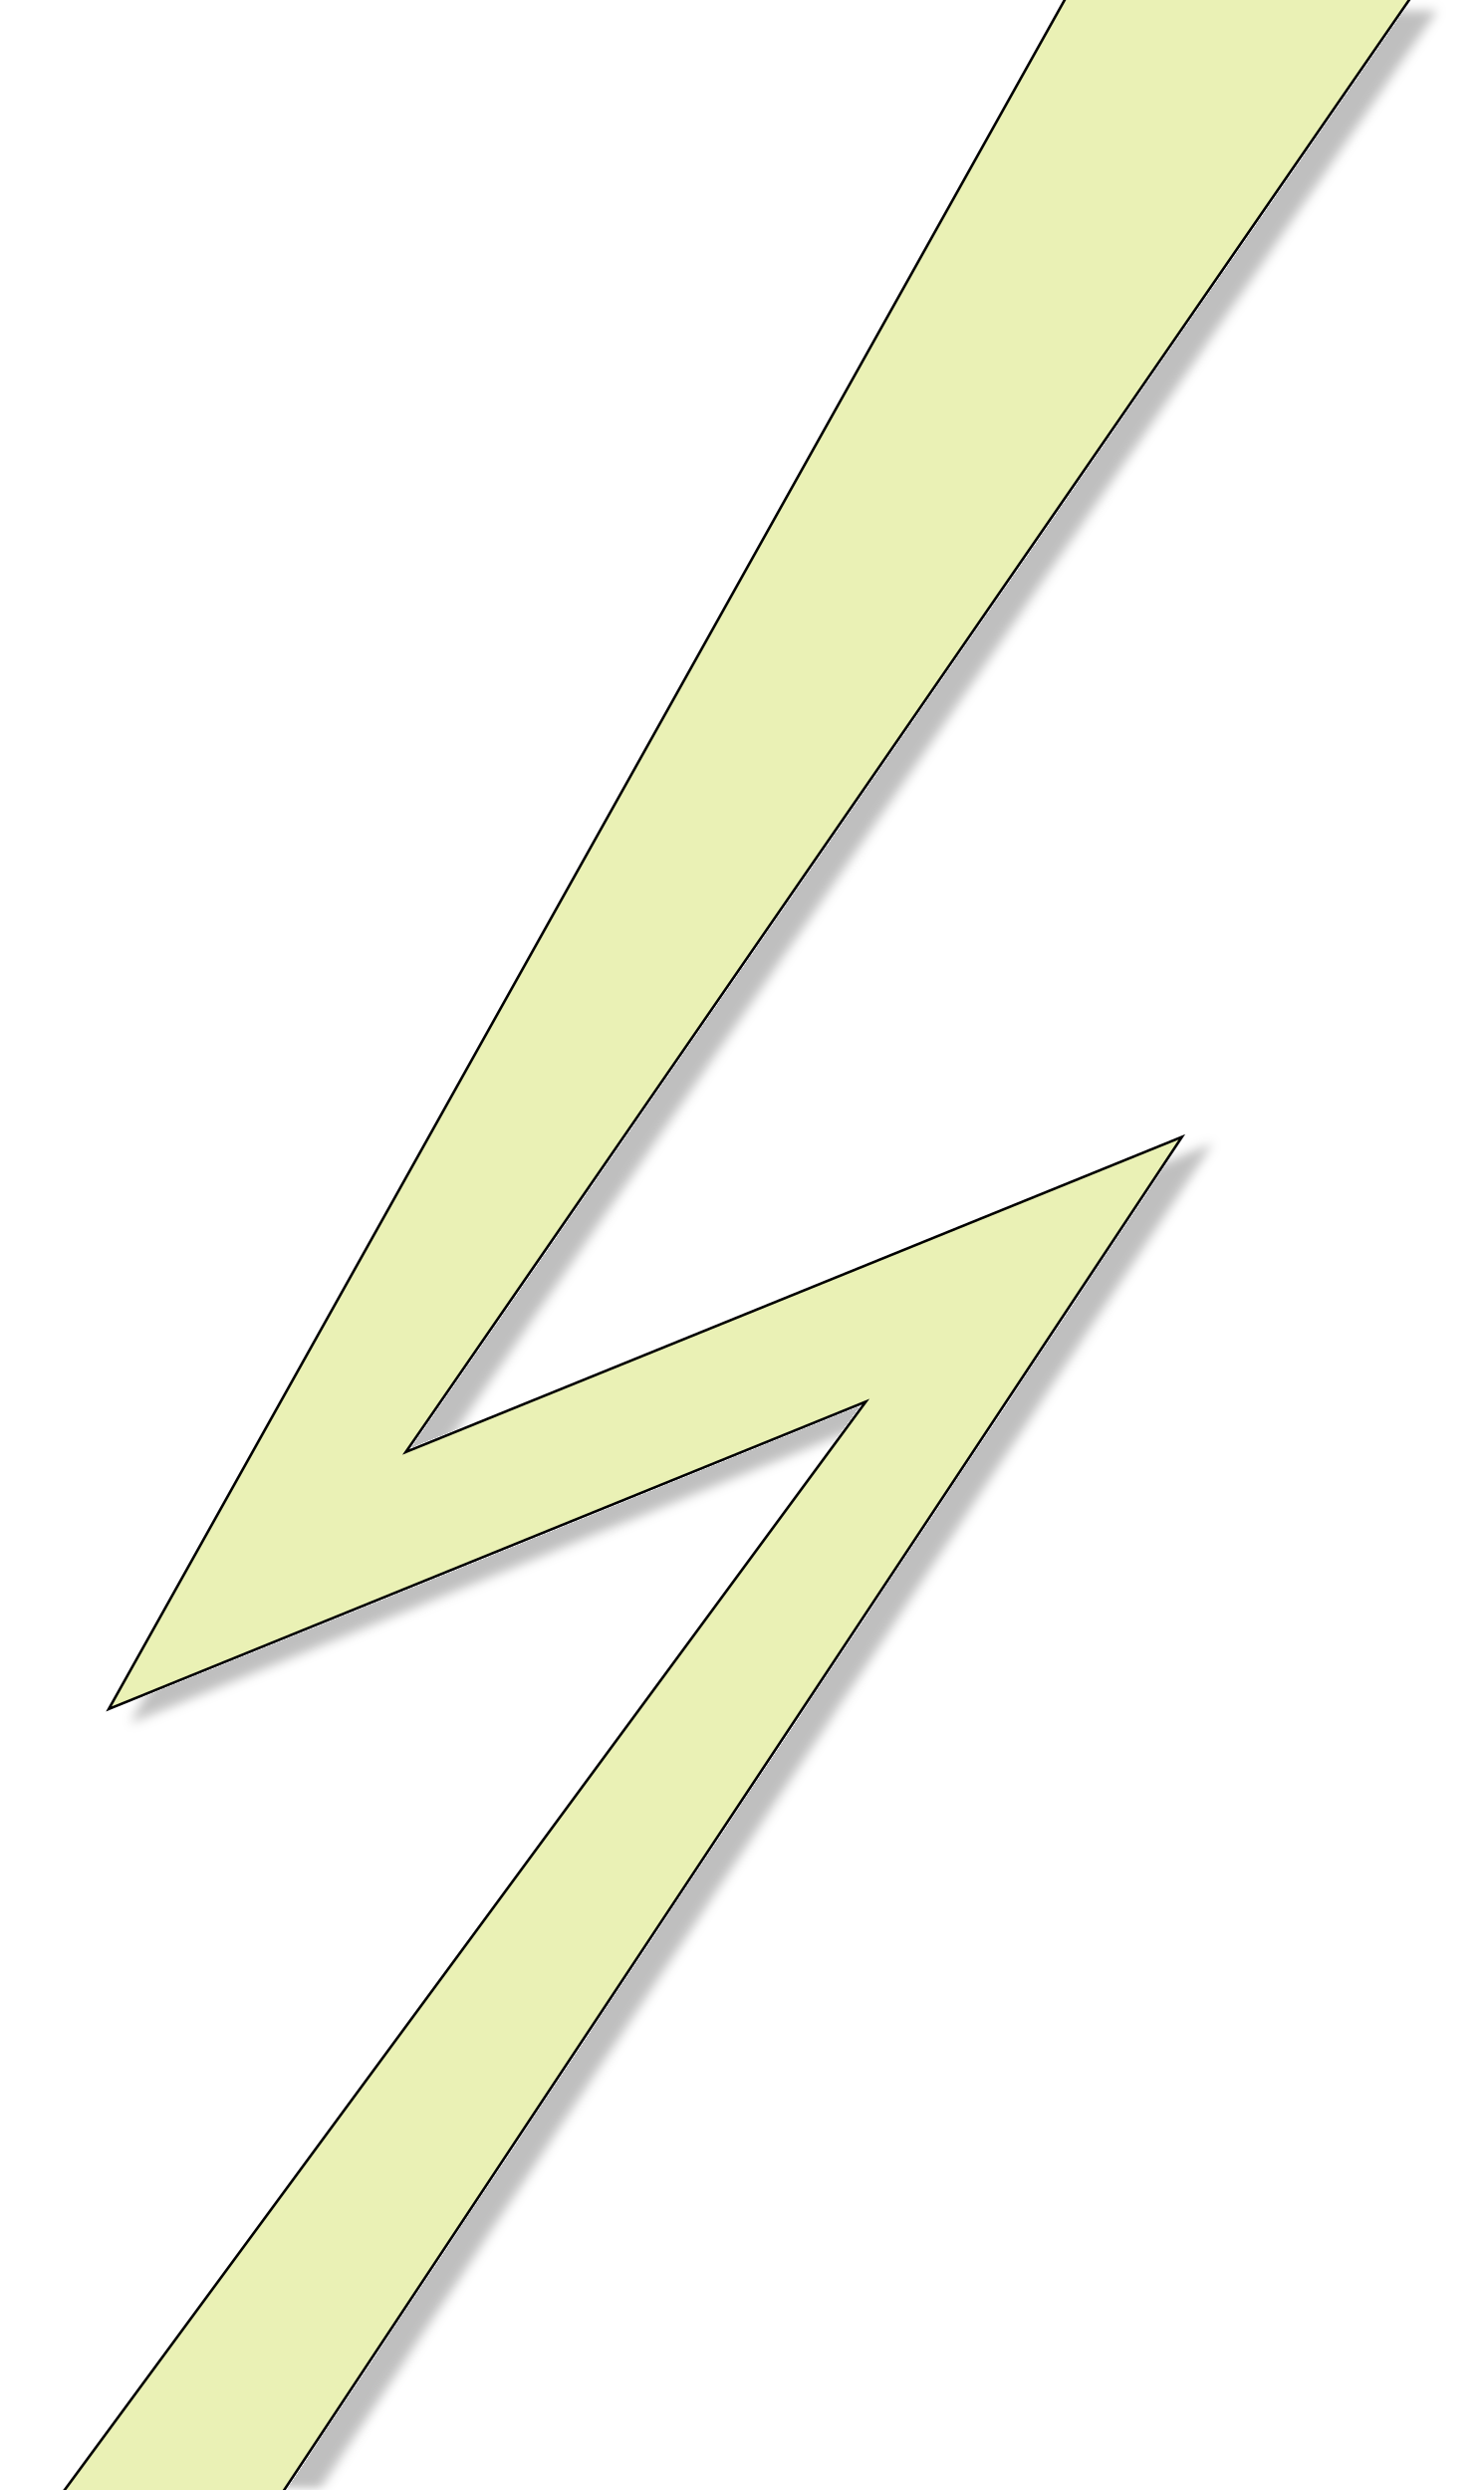
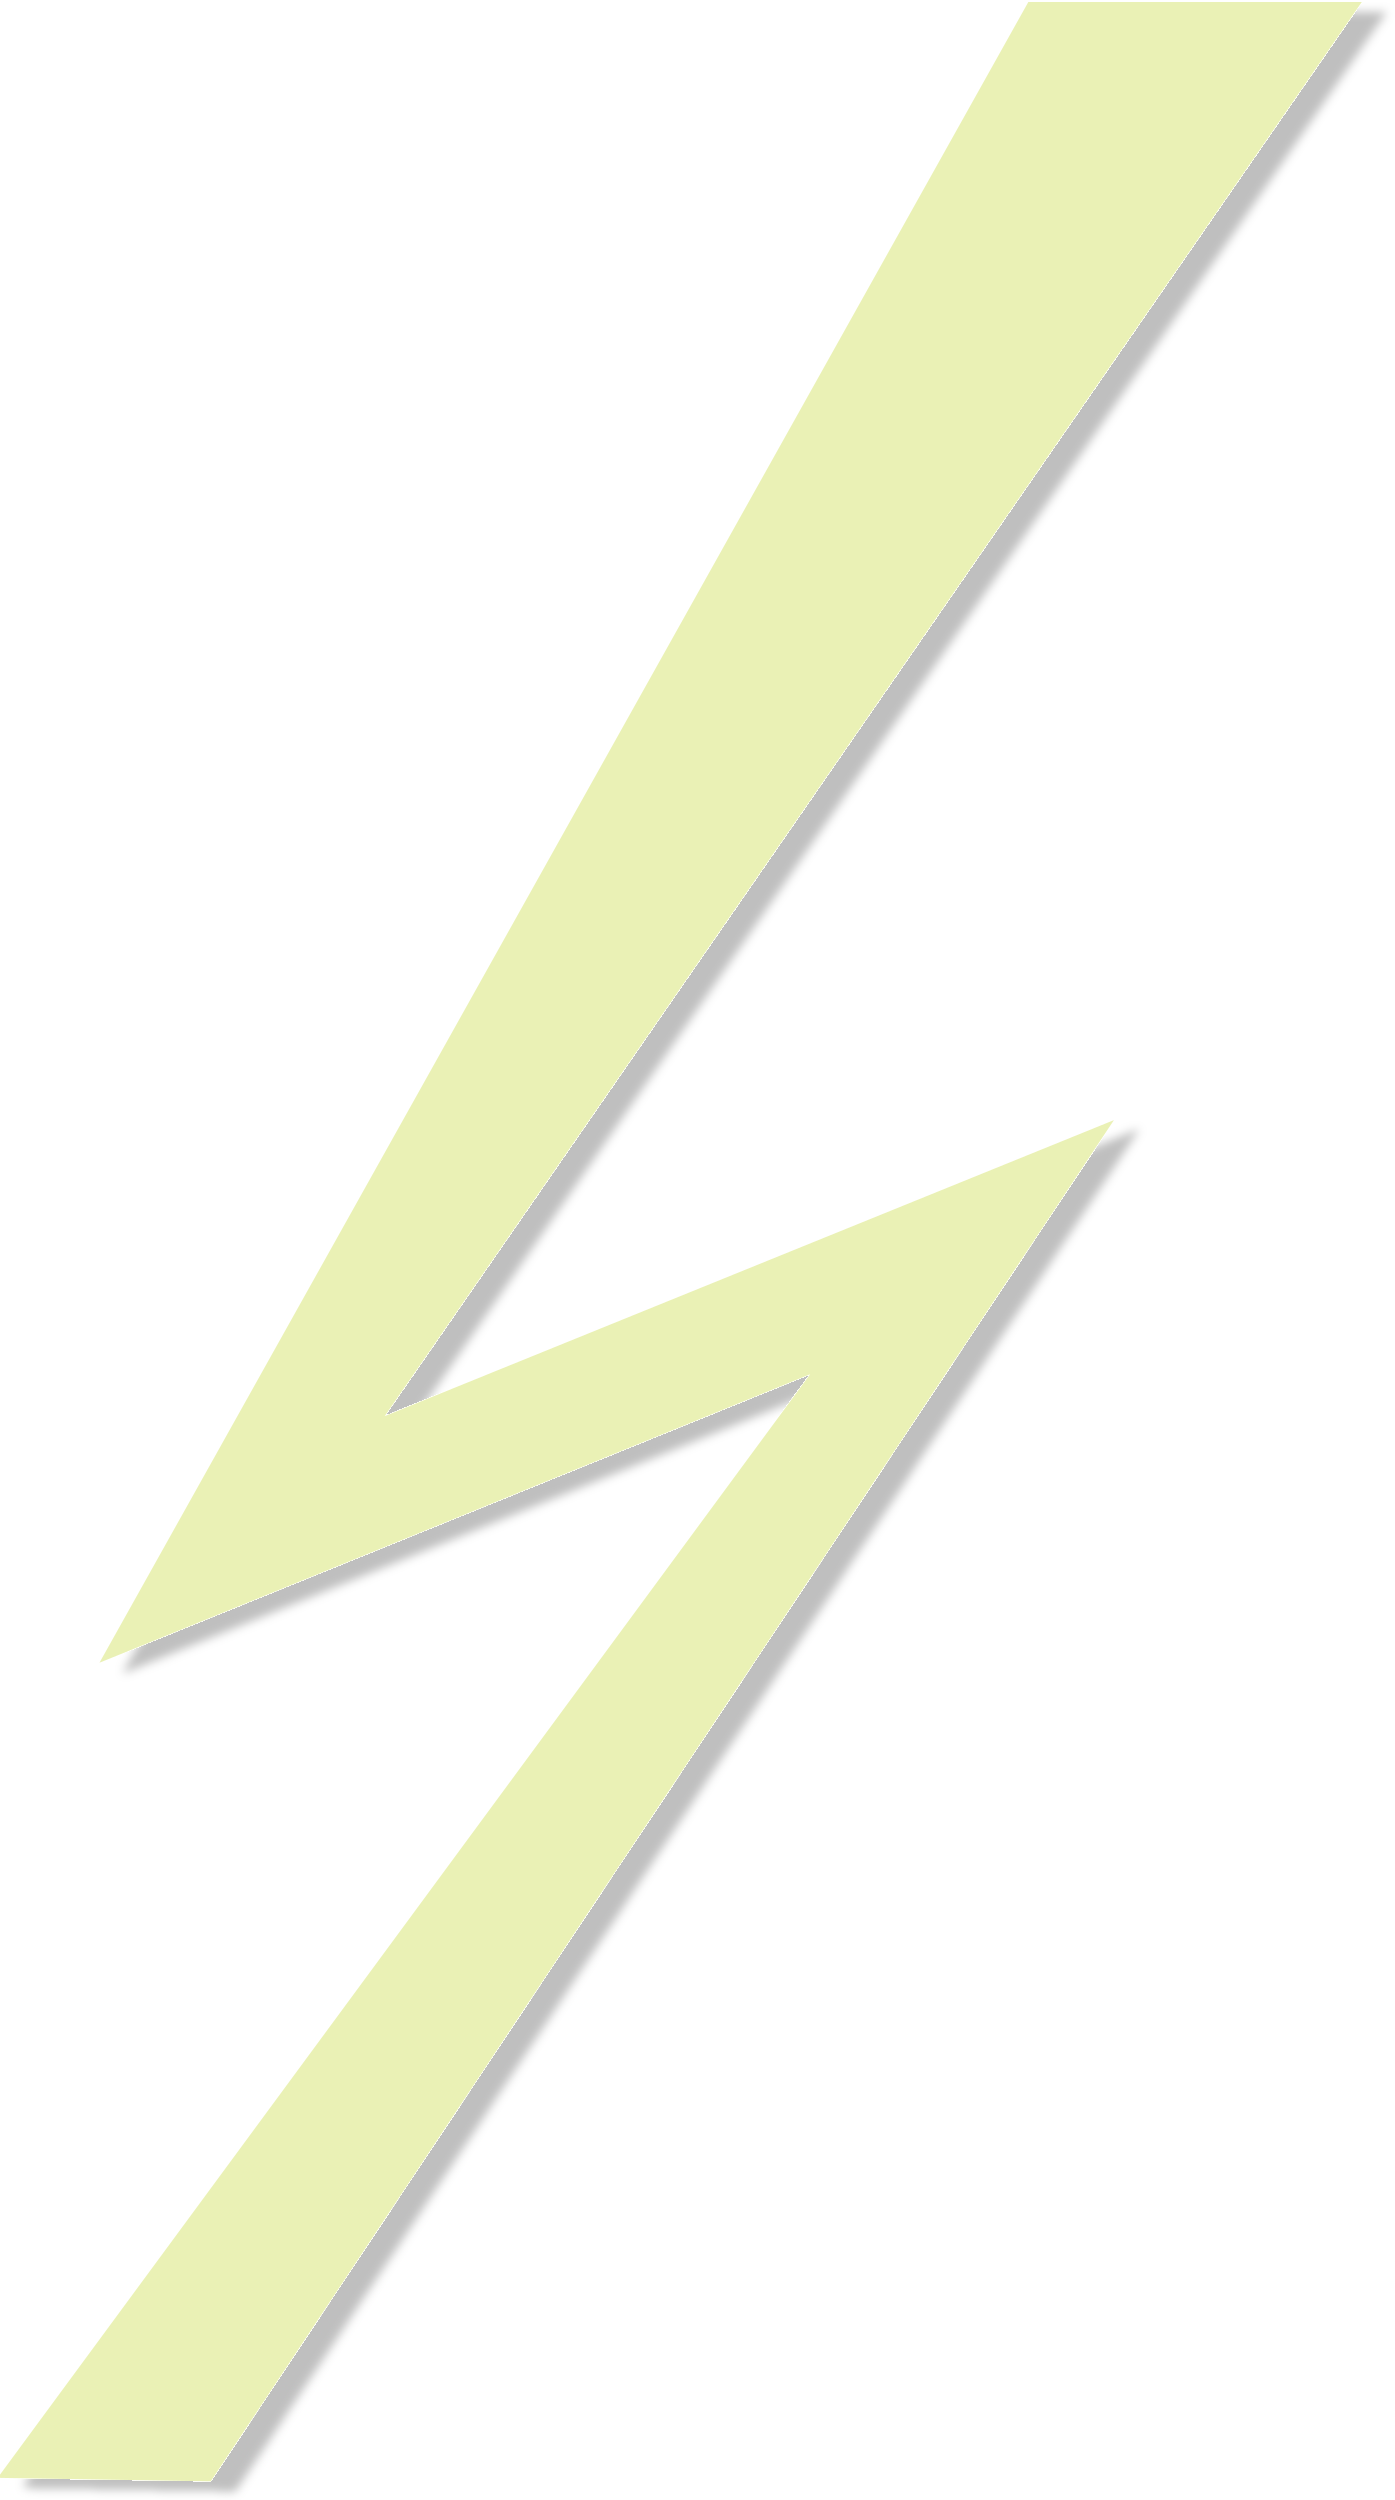
- <svg xmlns="http://www.w3.org/2000/svg" width="575" height="965" viewBox="0 0 575 965" fill="none">
-   <g filter="url(#filter0_d_242_2)">
-     <path d="M561 -21.548L157.283 562.718L458.071 440.621L86.638 1000.41L-6.89749e-05 999L335.557 543.22L42.154 662.32L424.652 -21.548L561 -21.548Z" fill="#EAF1B5" />
-     <path d="M561 -21.548L157.283 562.718L458.071 440.621L86.638 1000.41L-6.89749e-05 999L335.557 543.22L42.154 662.32L424.652 -21.548L561 -21.548Z" stroke="black" />
+ <svg xmlns="http://www.w3.org/2000/svg" width="575" height="1031" viewBox="0 0 575 1031" fill="none">
+   <g filter="url(#filter0_d_281_42)">
+     <path d="M561 0.835L157.283 585.101L458.071 463.004L86.638 1022.79L-6.89749e-05 1021.38L335.557 565.602L42.154 684.703L424.652 0.835L561 0.835Z" fill="#EAF1B5" />
+     <path d="M561 0.835L157.283 585.101L458.071 463.004L86.638 1022.79L-6.89749e-05 1021.38L335.557 565.602L42.154 684.703L424.652 0.835L561 0.835Z" stroke="#EAF1B5" />
  </g>
  <defs>
-     <filter id="filter0_d_242_2" x="0" y="-21.548" width="575" height="1029.95" filterUnits="userSpaceOnUse" color-interpolation-filters="sRGB">
+     <filter id="filter0_d_281_42" x="0" y="0.835" width="575" height="1029.95" filterUnits="userSpaceOnUse" color-interpolation-filters="sRGB">
      <feFlood flood-opacity="0" result="BackgroundImageFix" />
      <feColorMatrix in="SourceAlpha" type="matrix" values="0 0 0 0 0 0 0 0 0 0 0 0 0 0 0 0 0 0 127 0" result="hardAlpha" />
      <feOffset dx="10" dy="4" />
      <feGaussianBlur stdDeviation="2" />
      <feComposite in2="hardAlpha" operator="out" />
      <feColorMatrix type="matrix" values="0 0 0 0 0 0 0 0 0 0 0 0 0 0 0 0 0 0 0.25 0" />
-       <feBlend mode="normal" in2="BackgroundImageFix" result="effect1_dropShadow_242_2" />
-       <feBlend mode="normal" in="SourceGraphic" in2="effect1_dropShadow_242_2" result="shape" />
+       <feBlend mode="normal" in2="BackgroundImageFix" result="effect1_dropShadow_281_42" />
+       <feBlend mode="normal" in="SourceGraphic" in2="effect1_dropShadow_281_42" result="shape" />
    </filter>
  </defs>
</svg>
